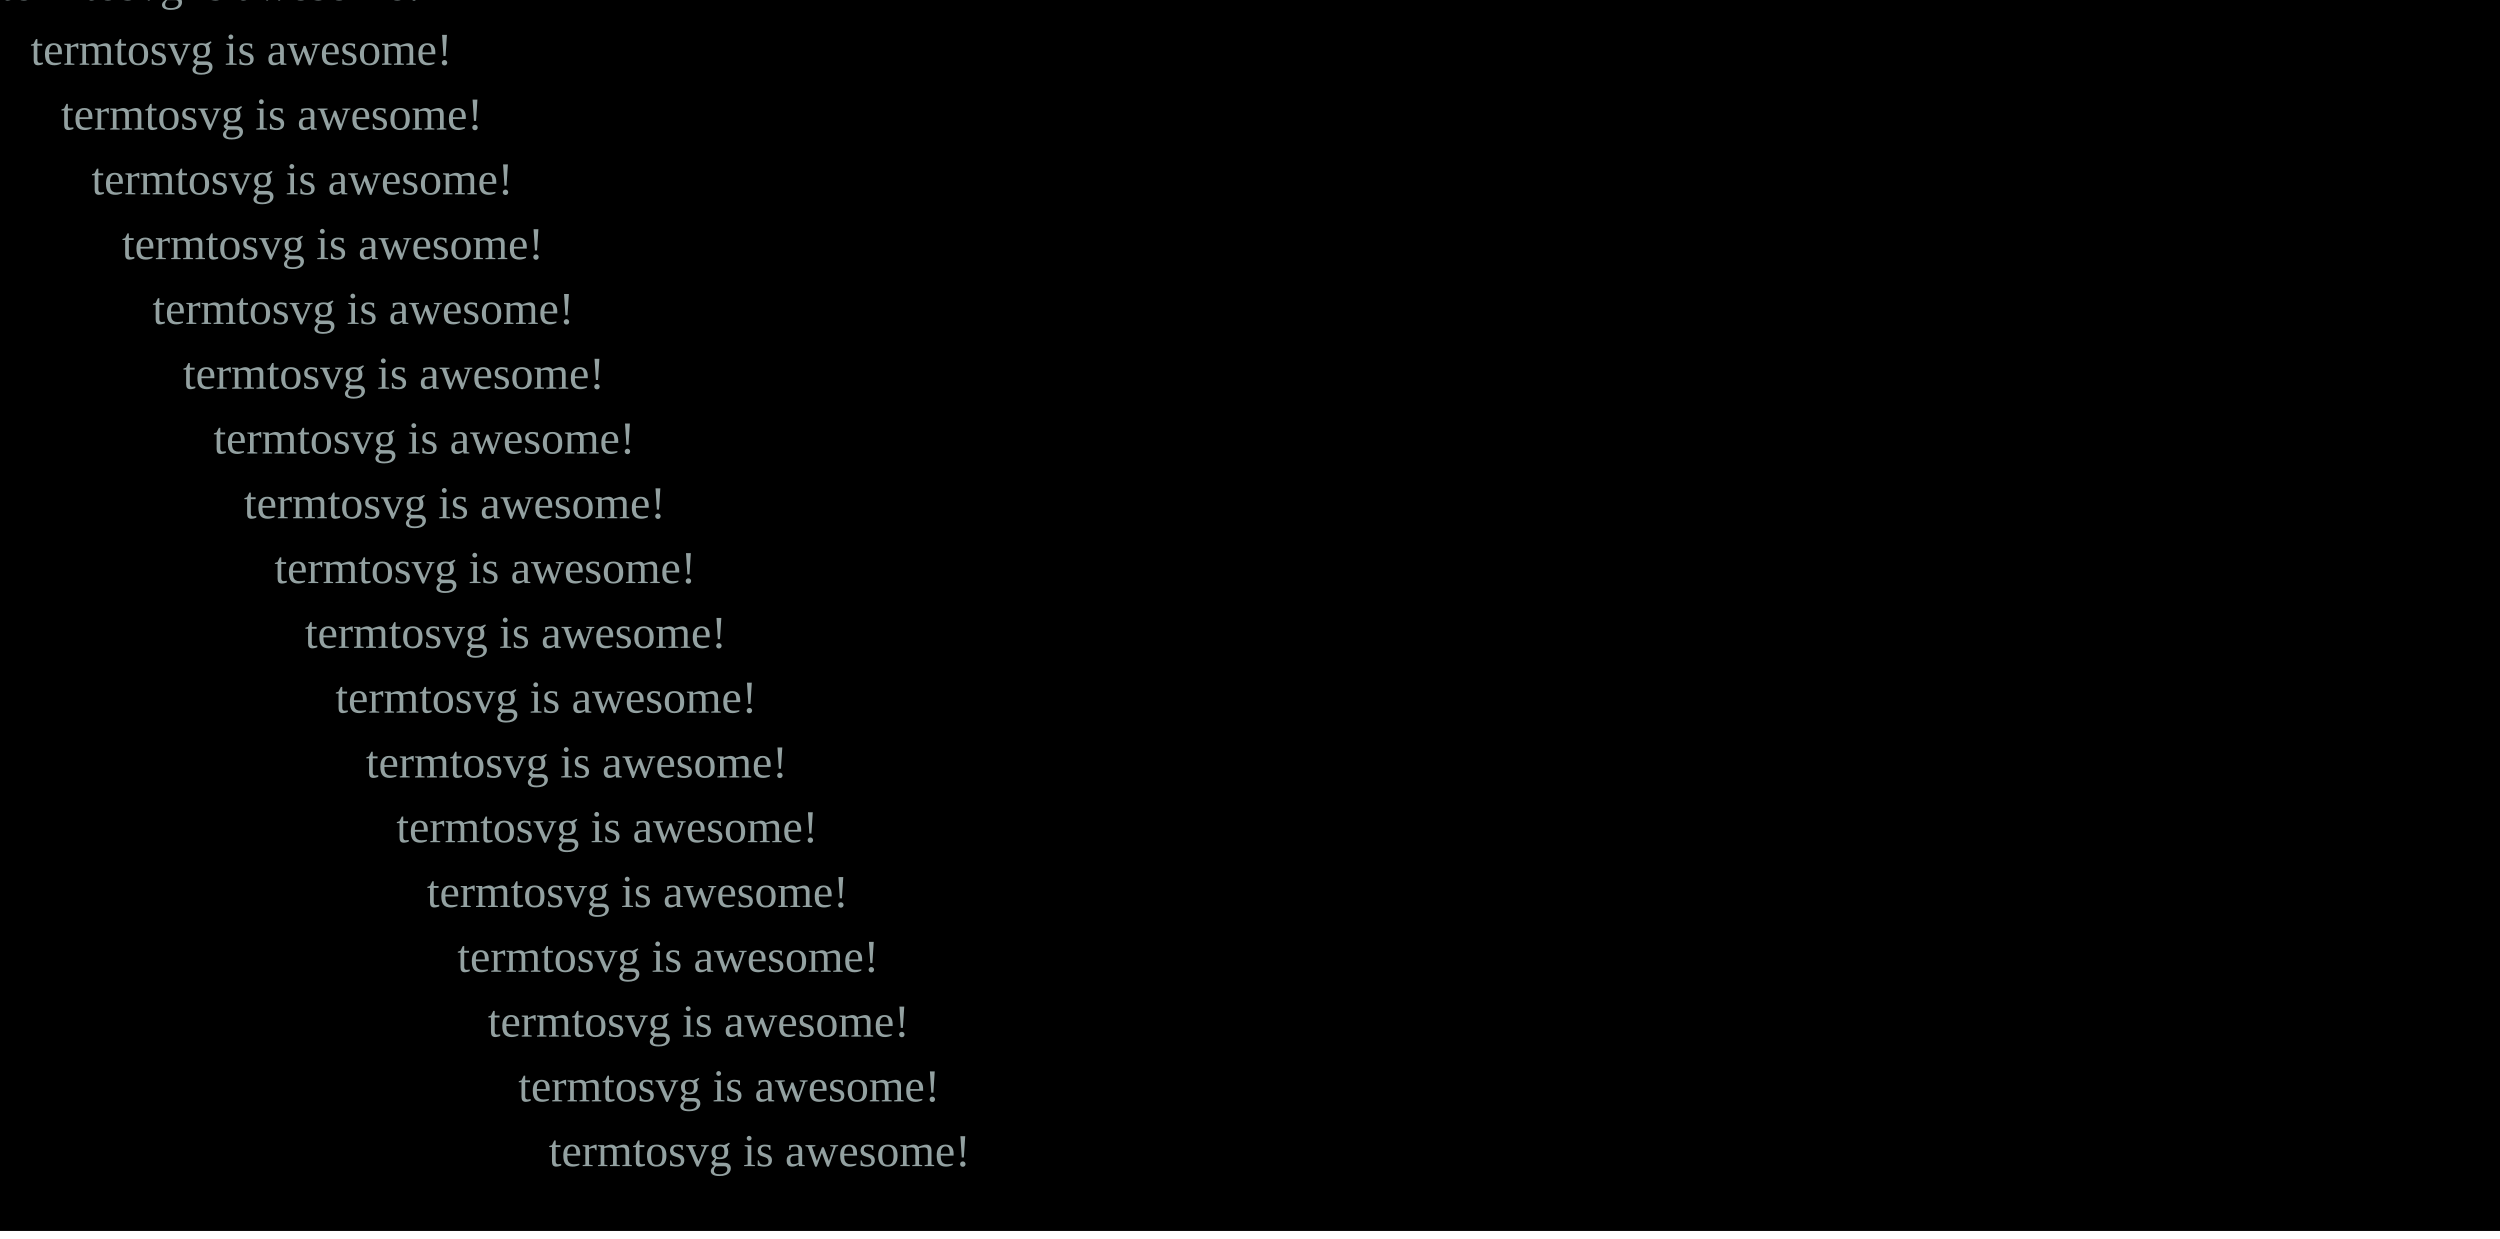
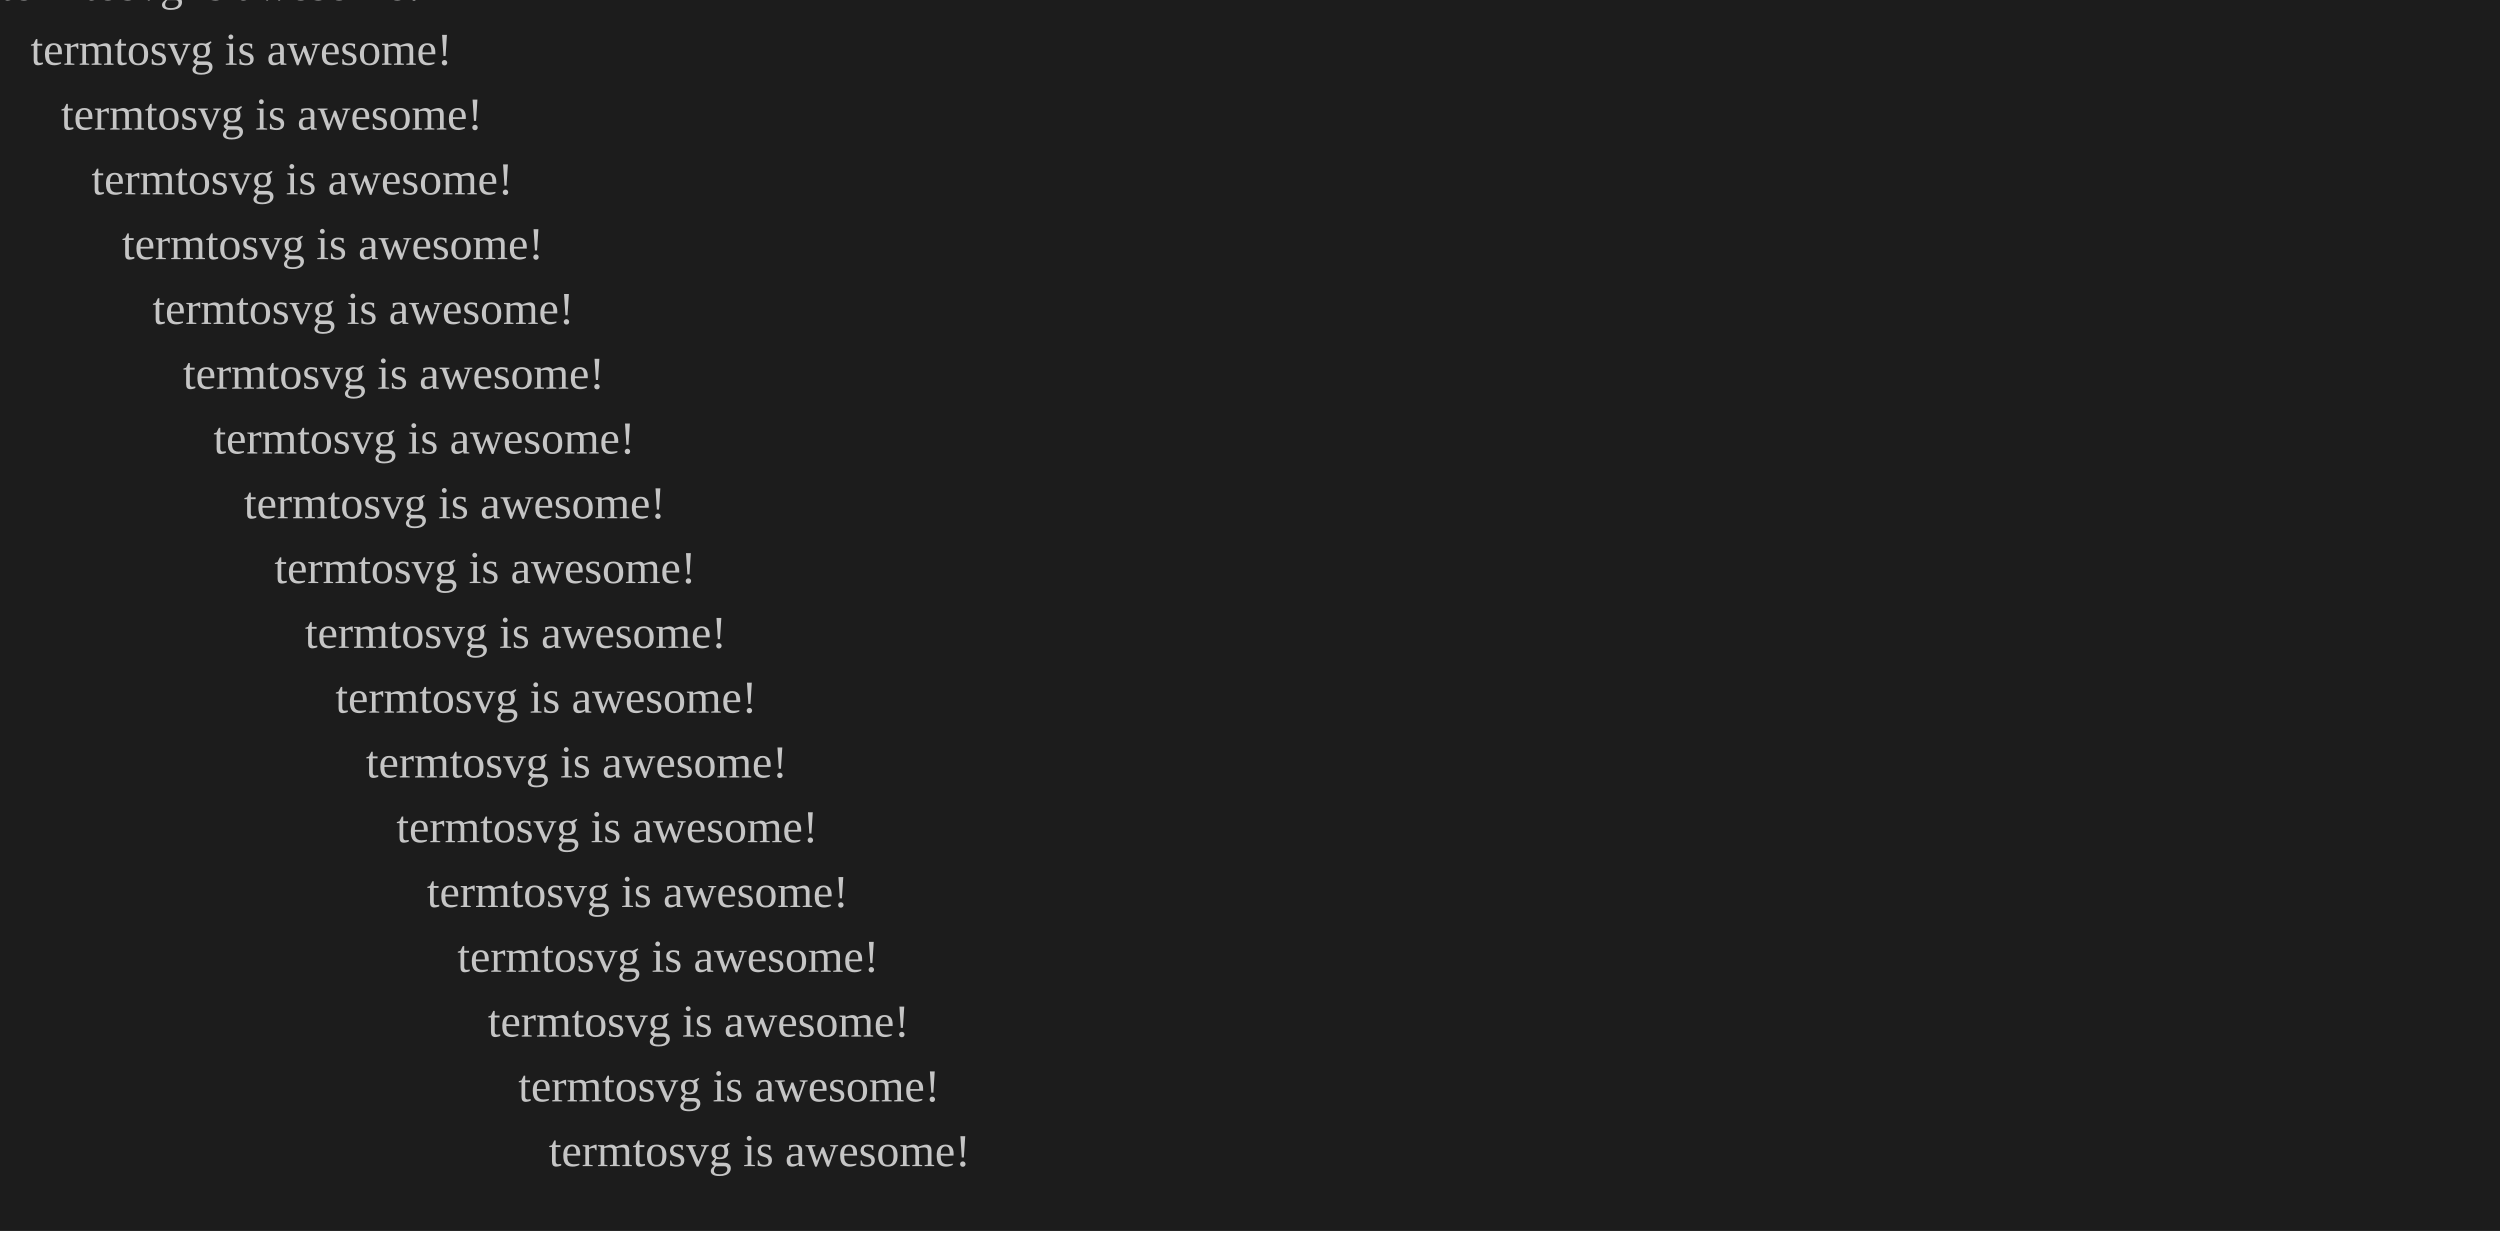
<svg xmlns="http://www.w3.org/2000/svg" xmlns:ns1="https://github.com/nbedos/termtosvg" xmlns:xlink="http://www.w3.org/1999/xlink" id="terminal" baseProfile="full" viewBox="0 0 656 325" width="656" version="1.1">
  <defs>
    <ns1:template_settings>
      <ns1:screen_geometry columns="82" rows="19" />
    </ns1:template_settings>
    <style type="text/css" id="generated">
            :root {
                --foreground-color: #cccccc;
                --background-color: #111111;
                --animation-duration: 10s;
            }
        </style>
-     <style type="text/css" />
+     <style type="text/css">
+             /* gjm8 color theme (source: https://terminal.sexy/) */
+             .foreground {fill: #c5c5c5;}
+             .background {fill: #1c1c1c;}
+             .color0 {fill: #1c1c1c;}
+             .color1 {fill: #ff005b;}
+             .color2 {fill: #cee318;}
+             .color3 {fill: #ffe755;}
+             .color4 {fill: #048ac7;}
+             .color5 {fill: #833c9f;}
+             .color6 {fill: #0ac1cd;}
+             .color7 {fill: #e5e5e5;}
+             .color8 {fill: #1c1c1c;}
+             .color9 {fill: #ff005b;}
+             .color10 {fill: #cee318;}
+             .color11 {fill: #ffe755;}
+             .color12 {fill: #048ac7;}
+             .color13 {fill: #833c9f;}
+             .color14 {fill: #0ac1cd;}
+             .color15 {fill: #e5e5e5;}
+         </style>
  </defs>
  <svg id="screen" width="656" viewBox="0 0 656 323" preserveAspectRatio="xMidYMin meet">
    <defs>
-       <text id="awesome" fill="#93a1a1" lengthAdjust="spacingAndGlyphs" textLength="168">
+       <text id="awesome" class="foreground" lengthAdjust="spacingAndGlyphs" textLength="168">
                termtosvg is awesome!
            </text>
    </defs>
    <rect class="background" height="100%" width="100%" x="0" y="0" />
    <use xlink:href="#awesome" x="0" y="0" />
    <use xlink:href="#awesome" x="8" y="17" />
    <use xlink:href="#awesome" x="16" y="34" />
    <use xlink:href="#awesome" x="24" y="51" />
    <use xlink:href="#awesome" x="32" y="68" />
    <use xlink:href="#awesome" x="40" y="85" />
    <use xlink:href="#awesome" x="48" y="102" />
    <use xlink:href="#awesome" x="56" y="119" />
    <use xlink:href="#awesome" x="64" y="136" />
    <use xlink:href="#awesome" x="72" y="153" />
    <use xlink:href="#awesome" x="80" y="170" />
    <use xlink:href="#awesome" x="88" y="187" />
    <use xlink:href="#awesome" x="96" y="204" />
    <use xlink:href="#awesome" x="104" y="221" />
    <use xlink:href="#awesome" x="112" y="238" />
    <use xlink:href="#awesome" x="120" y="255" />
    <use xlink:href="#awesome" x="128" y="272" />
    <use xlink:href="#awesome" x="136" y="289" />
    <use xlink:href="#awesome" x="144" y="306" />
  </svg>
</svg>
